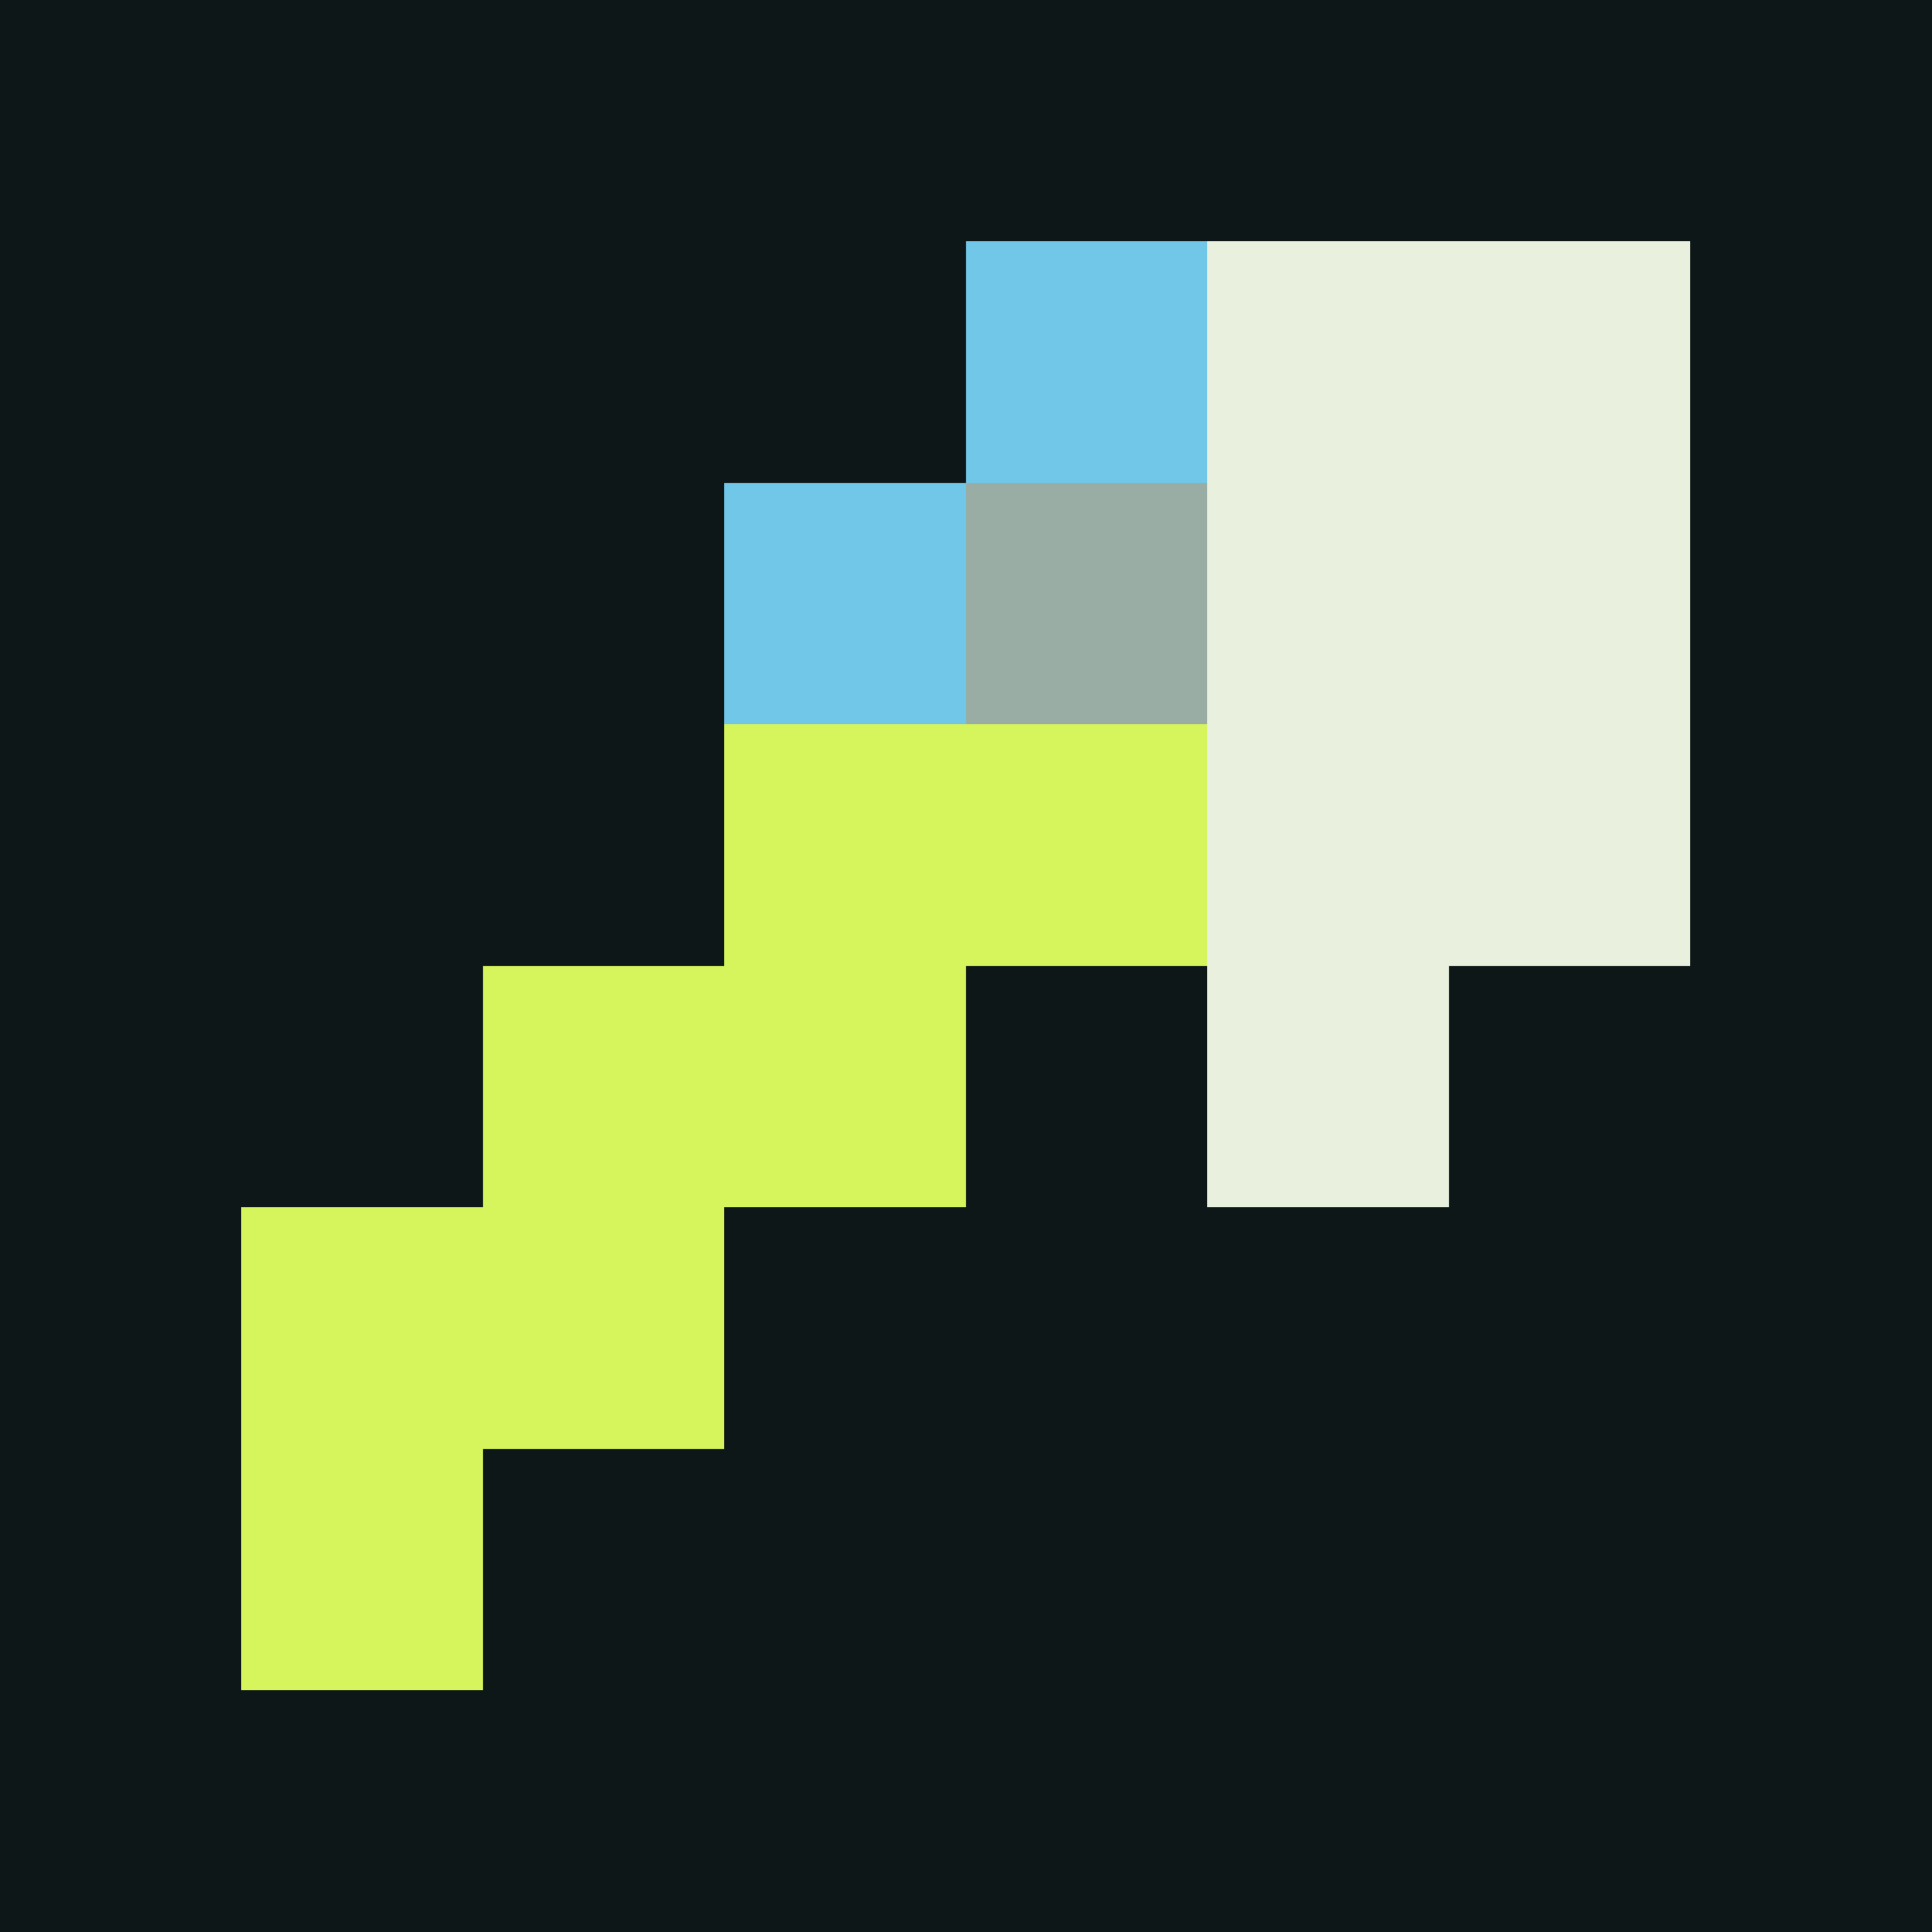
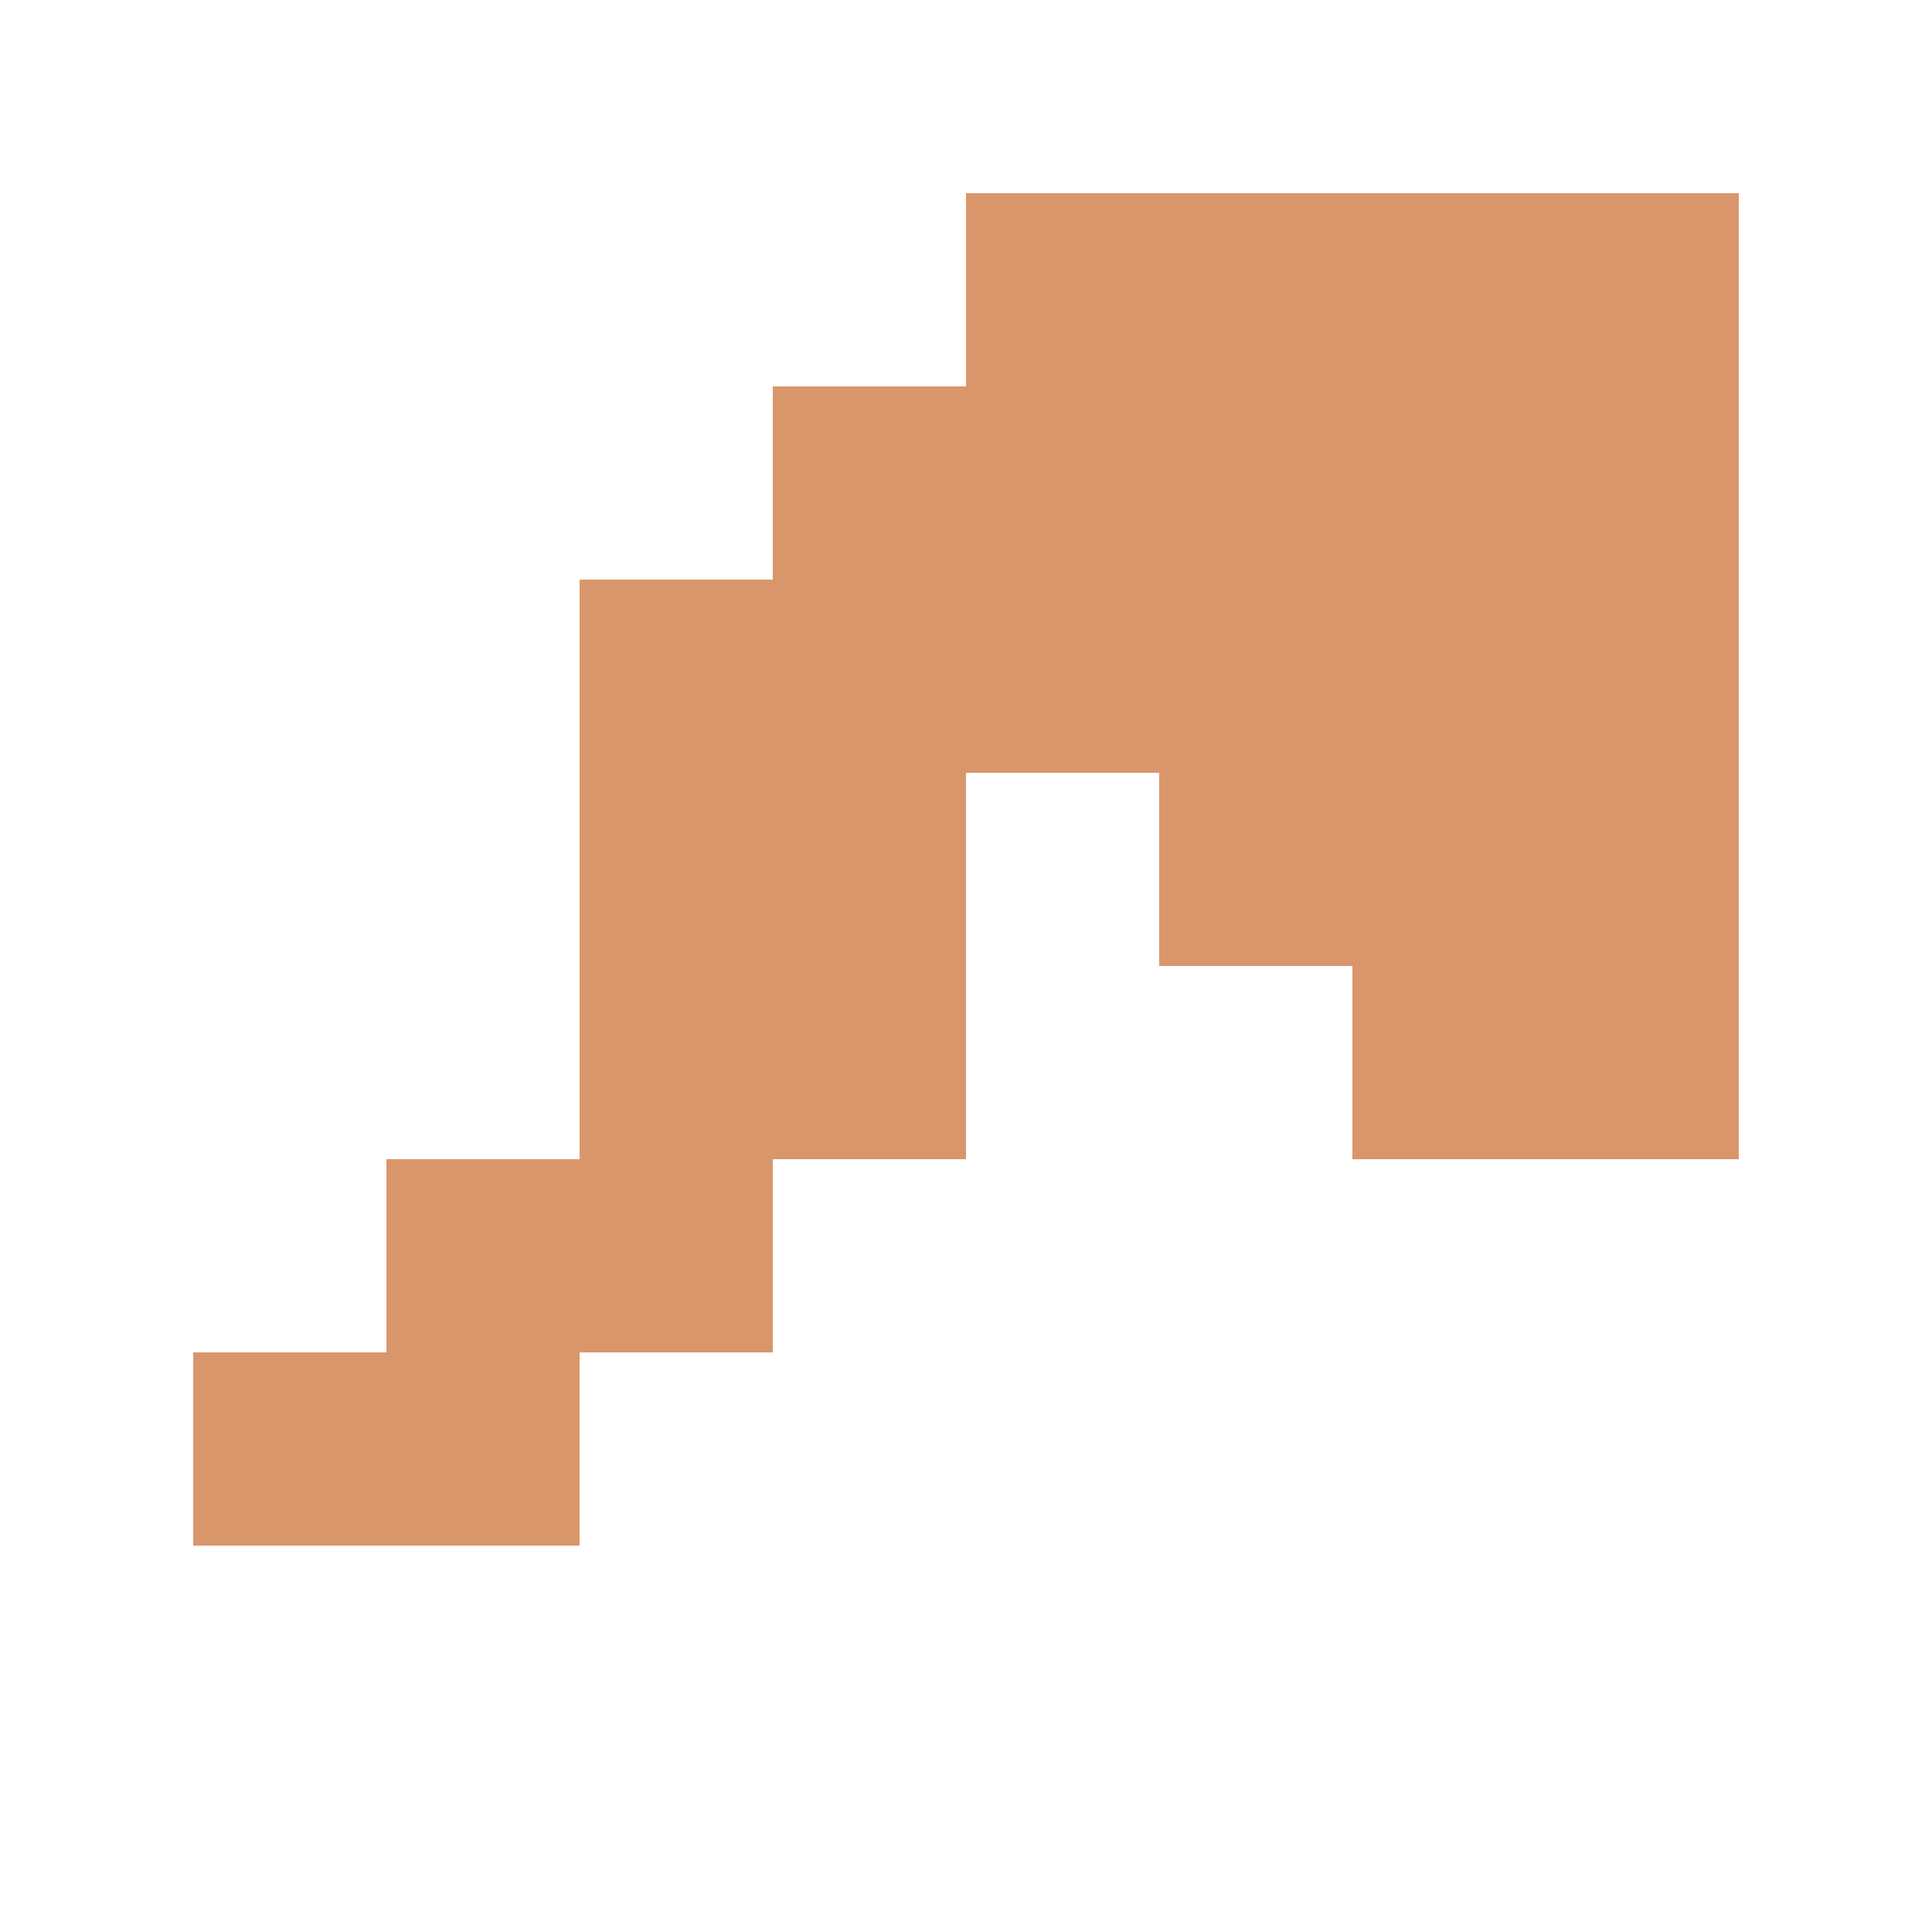
- <svg xmlns="http://www.w3.org/2000/svg" viewBox="0 0 16 16" shape-rendering="crispEdges" role="img">
-   <rect width="16" height="16" fill="#0e1718" />
-   <rect x="8" y="2" width="2" height="2" fill="#70c7e8" />
-   <rect x="10" y="2" width="2" height="2" fill="#e9f1de" />
-   <rect x="12" y="2" width="2" height="2" fill="#e9f1de" />
-   <rect x="6" y="4" width="2" height="2" fill="#70c7e8" />
-   <rect x="8" y="4" width="2" height="2" fill="#99ada5" />
-   <rect x="10" y="4" width="2" height="2" fill="#e9f1de" />
-   <rect x="12" y="4" width="2" height="2" fill="#e9f1de" />
-   <rect x="6" y="6" width="2" height="2" fill="#d6f45b" />
-   <rect x="8" y="6" width="2" height="2" fill="#d6f45b" />
-   <rect x="10" y="6" width="2" height="2" fill="#e9f1de" />
-   <rect x="12" y="6" width="2" height="2" fill="#e9f1de" />
-   <rect x="4" y="8" width="2" height="2" fill="#d6f45b" />
-   <rect x="6" y="8" width="2" height="2" fill="#d6f45b" />
-   <rect x="10" y="8" width="2" height="2" fill="#e9f1de" />
-   <rect x="2" y="10" width="2" height="2" fill="#d6f45b" />
-   <rect x="4" y="10" width="2" height="2" fill="#d6f45b" />
-   <rect x="2" y="12" width="2" height="2" fill="#d6f45b" />
+ <svg xmlns="http://www.w3.org/2000/svg" viewBox="0 0 20 20" shape-rendering="crispEdges" role="img">
+   <rect x="10" y="2" width="2" height="2" fill="#d9966b" />
+   <rect x="12" y="2" width="2" height="2" fill="#d9966b" />
+   <rect x="14" y="2" width="2" height="2" fill="#d9966b" />
+   <rect x="16" y="2" width="2" height="2" fill="#d9966b" />
+   <rect x="8" y="4" width="2" height="2" fill="#d9966b" />
+   <rect x="10" y="4" width="2" height="2" fill="#d9966b" />
+   <rect x="12" y="4" width="2" height="2" fill="#d9966b" />
+   <rect x="14" y="4" width="2" height="2" fill="#d9966b" />
+   <rect x="16" y="4" width="2" height="2" fill="#d9966b" />
+   <rect x="6" y="6" width="2" height="2" fill="#d9966b" />
+   <rect x="8" y="6" width="2" height="2" fill="#d9966b" />
+   <rect x="10" y="6" width="2" height="2" fill="#d9966b" />
+   <rect x="12" y="6" width="2" height="2" fill="#d9966b" />
+   <rect x="14" y="6" width="2" height="2" fill="#d9966b" />
+   <rect x="16" y="6" width="2" height="2" fill="#d9966b" />
+   <rect x="6" y="8" width="2" height="2" fill="#d9966b" />
+   <rect x="8" y="8" width="2" height="2" fill="#d9966b" />
+   <rect x="12" y="8" width="2" height="2" fill="#d9966b" />
+   <rect x="14" y="8" width="2" height="2" fill="#d9966b" />
+   <rect x="16" y="8" width="2" height="2" fill="#d9966b" />
+   <rect x="6" y="10" width="2" height="2" fill="#d9966b" />
+   <rect x="8" y="10" width="2" height="2" fill="#d9966b" />
+   <rect x="14" y="10" width="2" height="2" fill="#d9966b" />
+   <rect x="16" y="10" width="2" height="2" fill="#d9966b" />
+   <rect x="4" y="12" width="2" height="2" fill="#d9966b" />
+   <rect x="6" y="12" width="2" height="2" fill="#d9966b" />
+   <rect x="2" y="14" width="2" height="2" fill="#d9966b" />
+   <rect x="4" y="14" width="2" height="2" fill="#d9966b" />
</svg>
